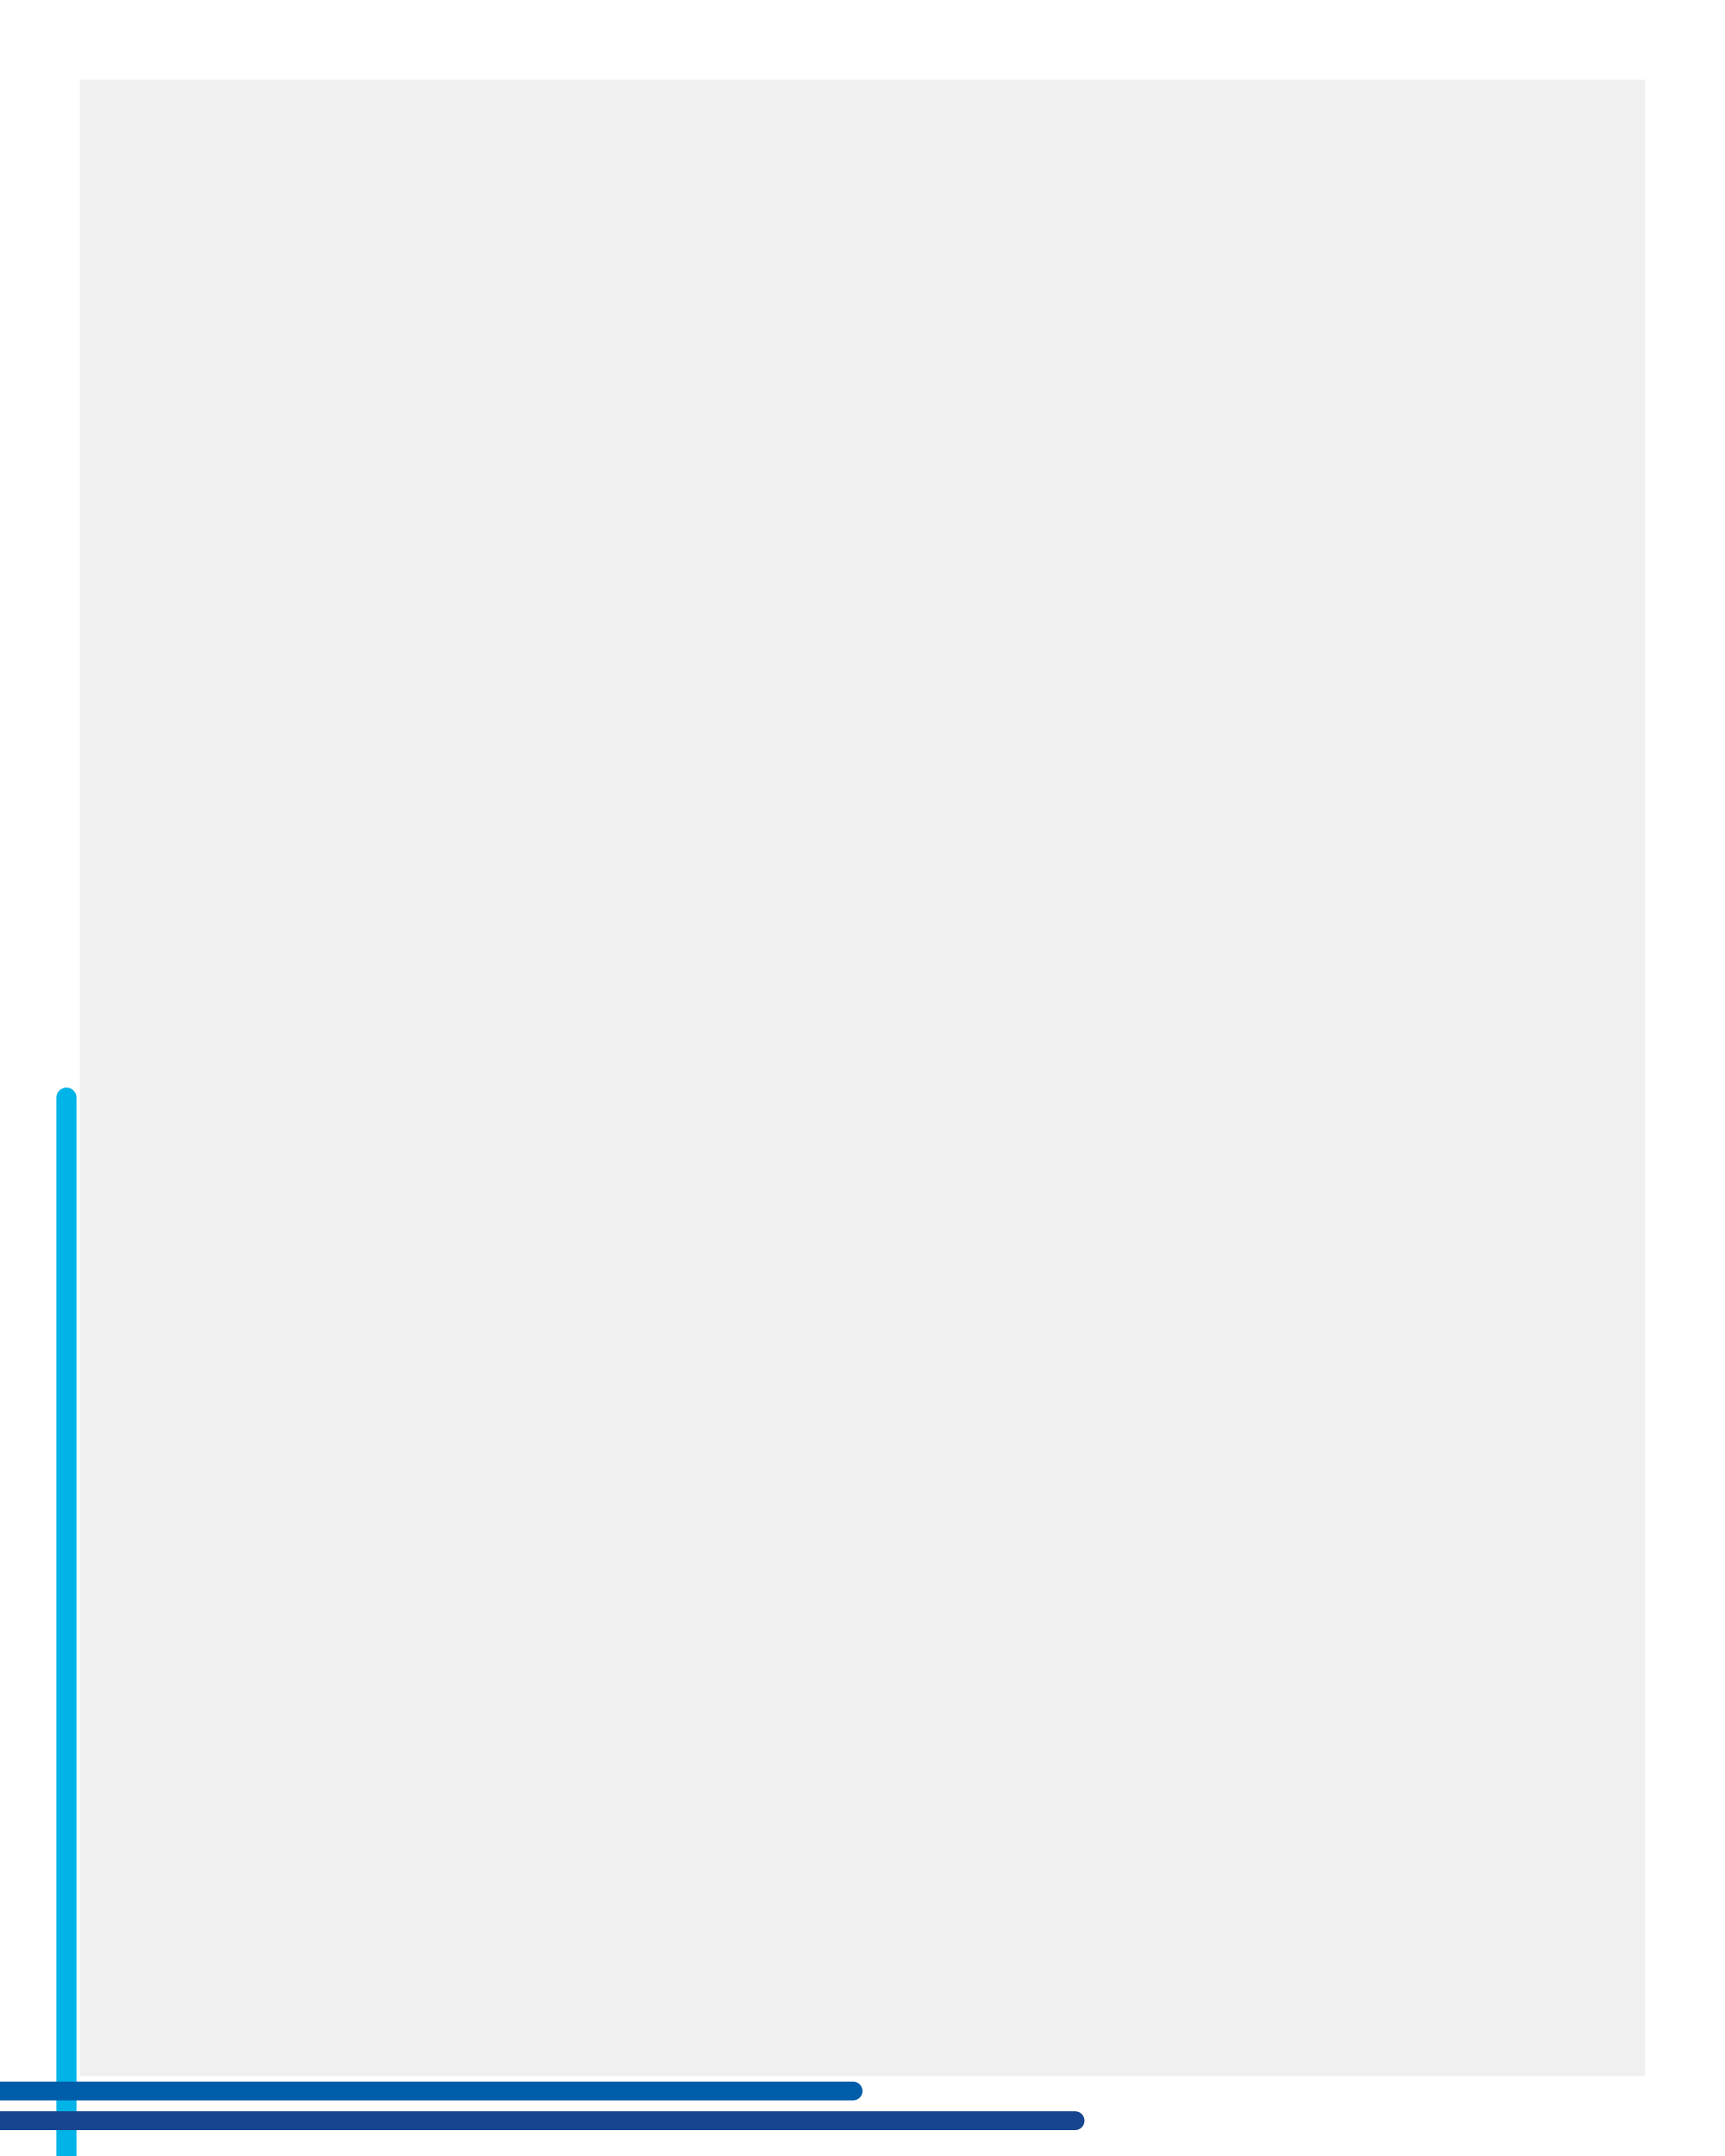
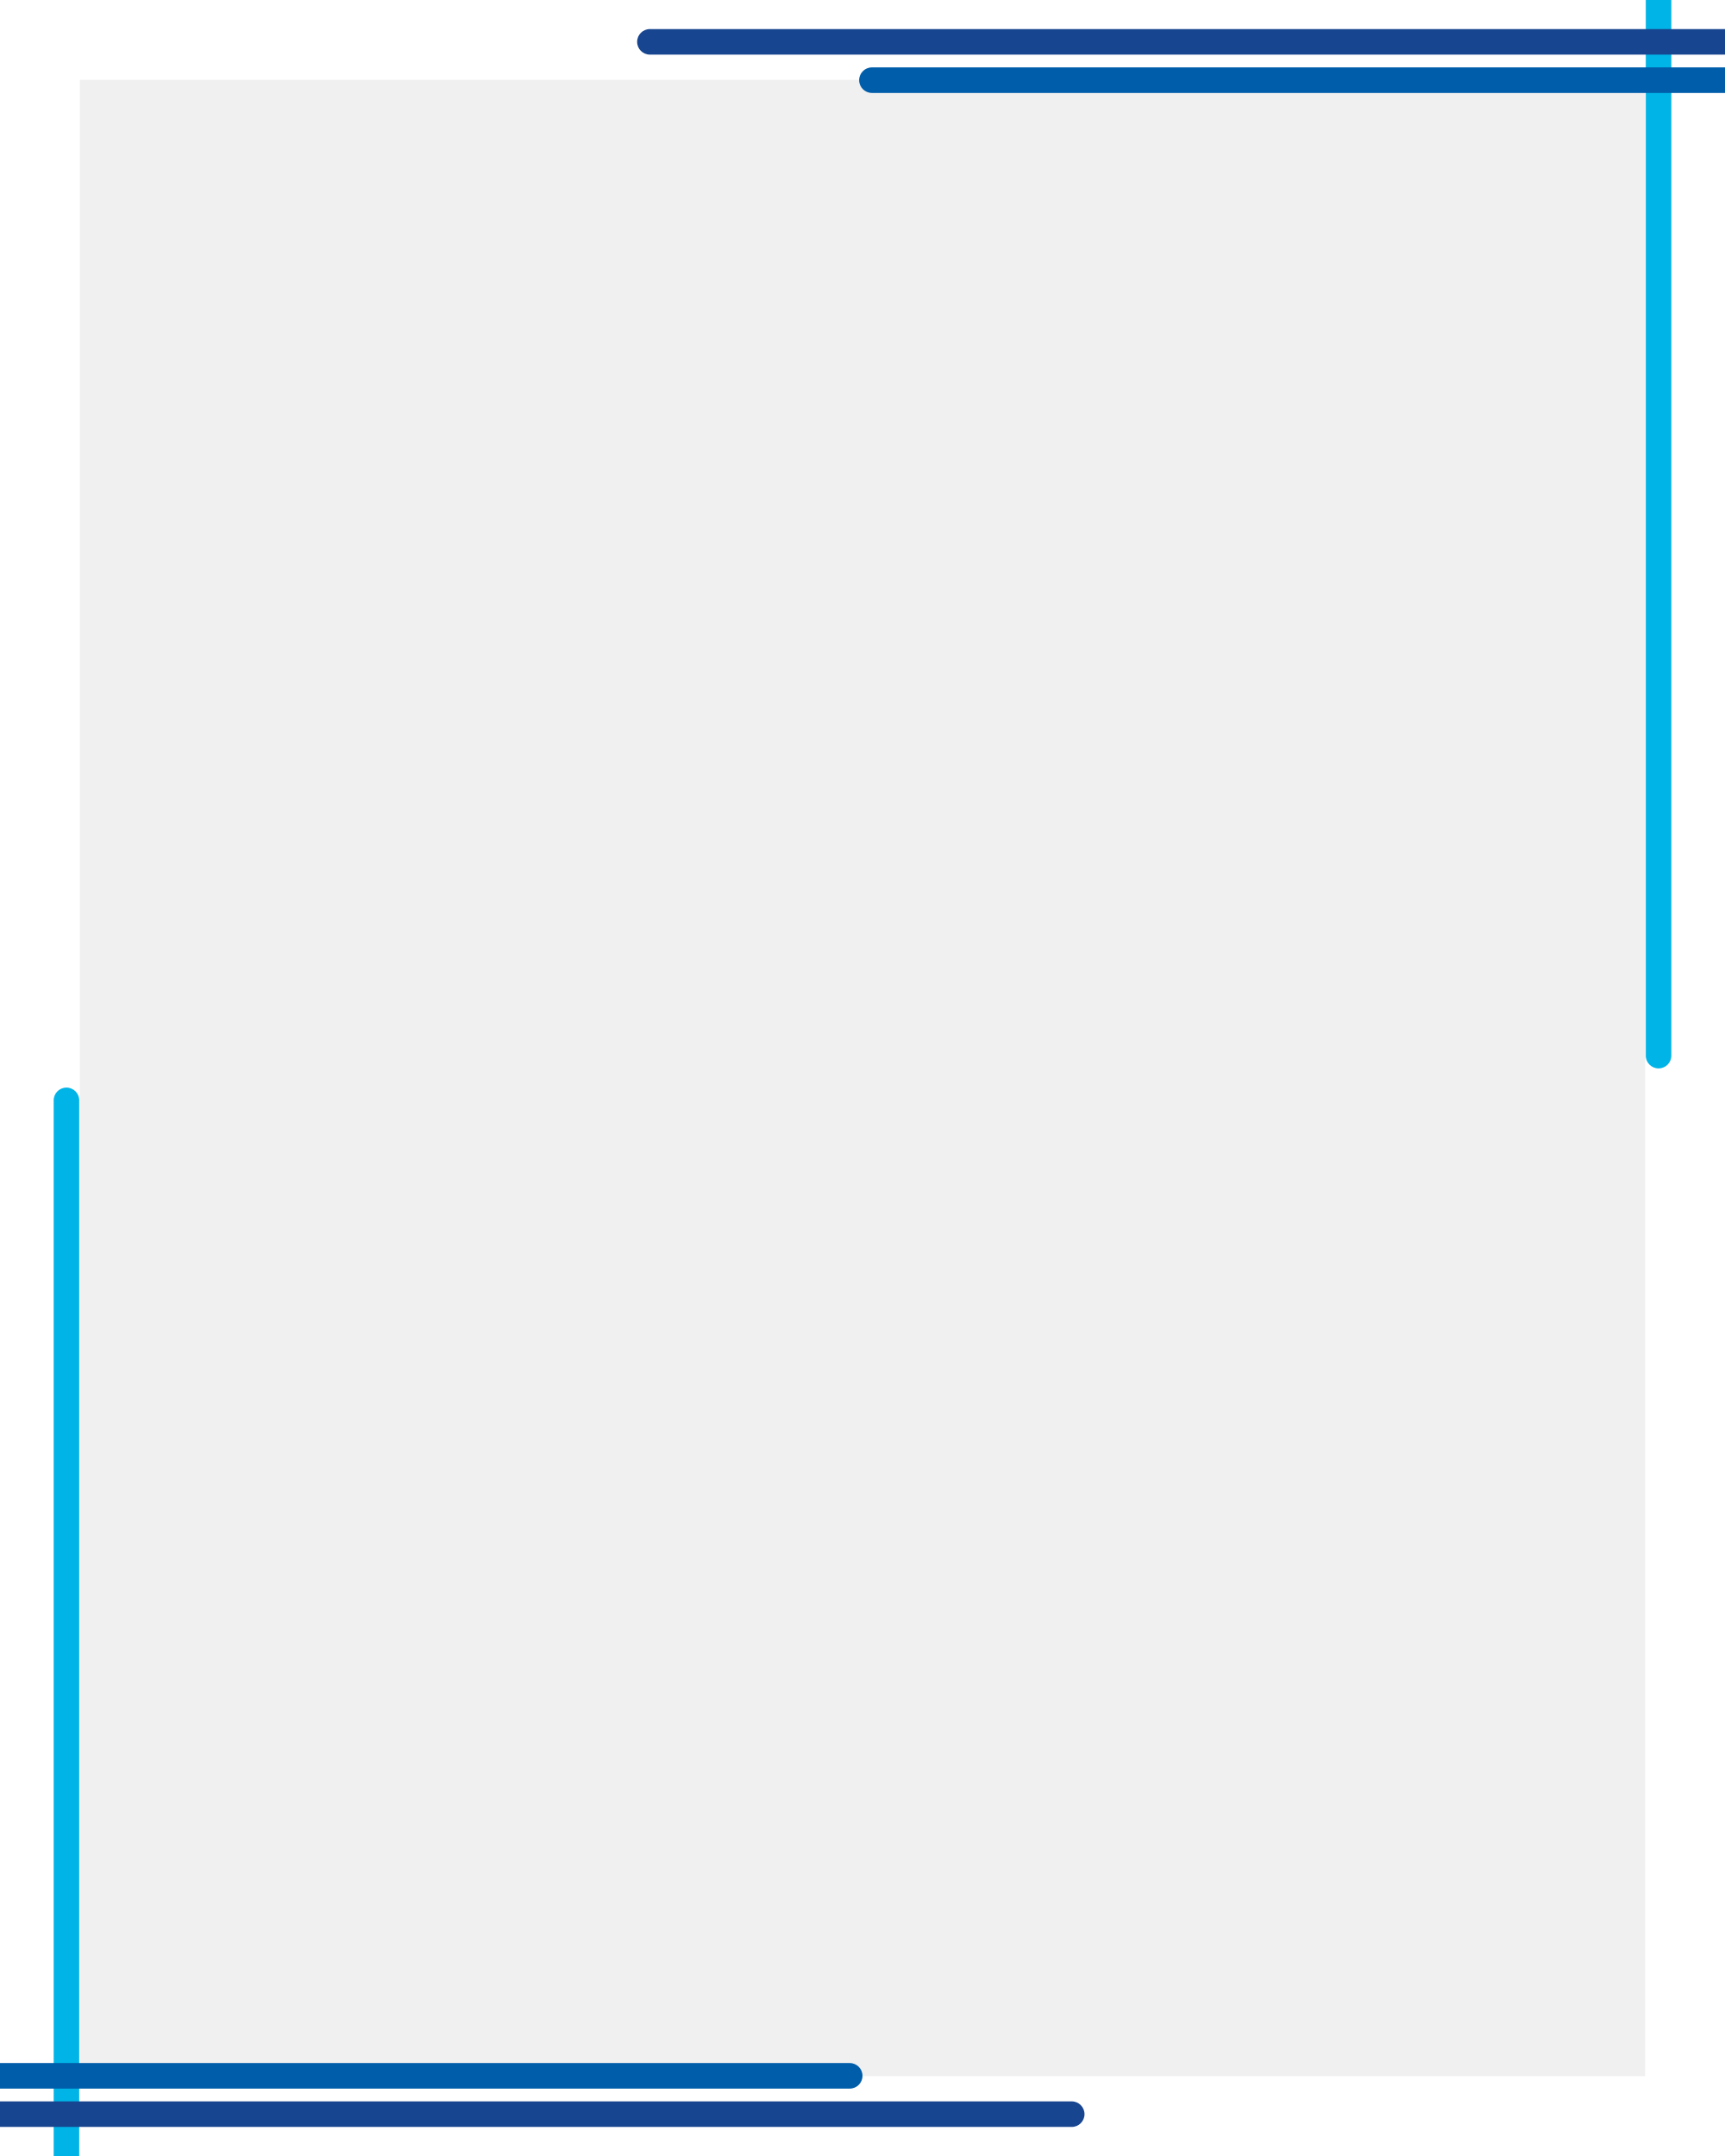
<svg xmlns="http://www.w3.org/2000/svg" viewBox="0 0 1080 1350" width="1080" height="1350">
  <defs>
    <linearGradient id="gradOrizzontale1" gradientUnits="userSpaceOnUse" x1="0" y1="0" x2="540" y2="0">
      <stop offset="0%" stop-color="#005DAA" />
      <stop offset="50%" stop-color="#005DAA" />
      <stop offset="65%" stop-color="#4186BF" />
      <stop offset="75%" stop-color="#78A9D2" />
      <stop offset="85%" stop-color="#AECBE4" />
      <stop offset="100%" stop-color="#FFFFFF" />
    </linearGradient>
    <linearGradient id="gradVerticale" gradientUnits="userSpaceOnUse" x1="0" y1="681" x2="0" y2="1350">
      <stop offset="0%" stop-color="#F4FCFE" />
      <stop offset="25%" stop-color="#01B4E7" />
      <stop offset="75%" stop-color="#01B4E7" />
      <stop offset="85%" stop-color="#04A6DC" />
      <stop offset="100%" stop-color="#13579D" />
    </linearGradient>
    <linearGradient id="gradOrizzontale2" gradientUnits="userSpaceOnUse" x1="0" y1="0" x2="679" y2="0">
      <stop offset="0%" stop-color="#17458F" />
      <stop offset="62.5%" stop-color="#17458F" />
      <stop offset="75%" stop-color="#4268A4" />
      <stop offset="85%" stop-color="#8FA5C9" />
      <stop offset="100%" stop-color="#FFFFFF" />
    </linearGradient>
  </defs>
  <path d="M0 0H1080V1350H0Z        M50 50V1300H1030V50Z" fill="#FFFFFF" fill-rule="evenodd" />
-   <path d="M35.3 687.3      A6.3 6.3 0 0 1 41.6 681      A6.3 6.3 0 0 1 47.9 687.3      V1370      H35.3      Z" fill="#01B4E7" />
-   <path d="M-20 1303.4      H534.1      A5.9 5.9 0 0 1 540 1309.3      A5.9 5.9 0 0 1 534.1 1315.2      H-20      Z" fill="#005DAA" />
-   <path d="M-20 1322      H673.1      A5.9 5.9 0 0 1 679 1327.9      A5.9 5.9 0 0 1 673.1 1333.8      H-20      Z" fill="#17458F" />
+   <path d="M33.6 689      A8 8 0 0 1 41.6 681      A8 8 0 0 1 49.6 689      V1370      H33.6      Z" fill="#01B4E7" />
+   <path d="M-20 1315.8      H671      A8 8 0 0 1 679 1323.8      A8 8 0 0 1 671 1331.8      H-20      Z" fill="#17458F" />
+   <path d="M-20 1291.8      H532      A8 8 0 0 1 540 1299.8      A8 8 0 0 1 532 1307.8      H-20      Z" fill="#005DAA" />
+   <path d="M1030.4 -20      H1046.4      V661      A8 8 0 0 1 1038.4 669      A8 8 0 0 1 1030.4 661      Z" fill="#01B4E7" />
+   <path d="M406.9 18.2      H2044.7      V34.2      H406.9      A8 8 0 0 1 406.9 18.2      Z" fill="#17458F" />
+   <path d="M545.9 42.2      H2044.7      V58.2      H545.9      A8 8 0 0 1 545.9 42.2      Z" fill="#005DAA" />
</svg>
